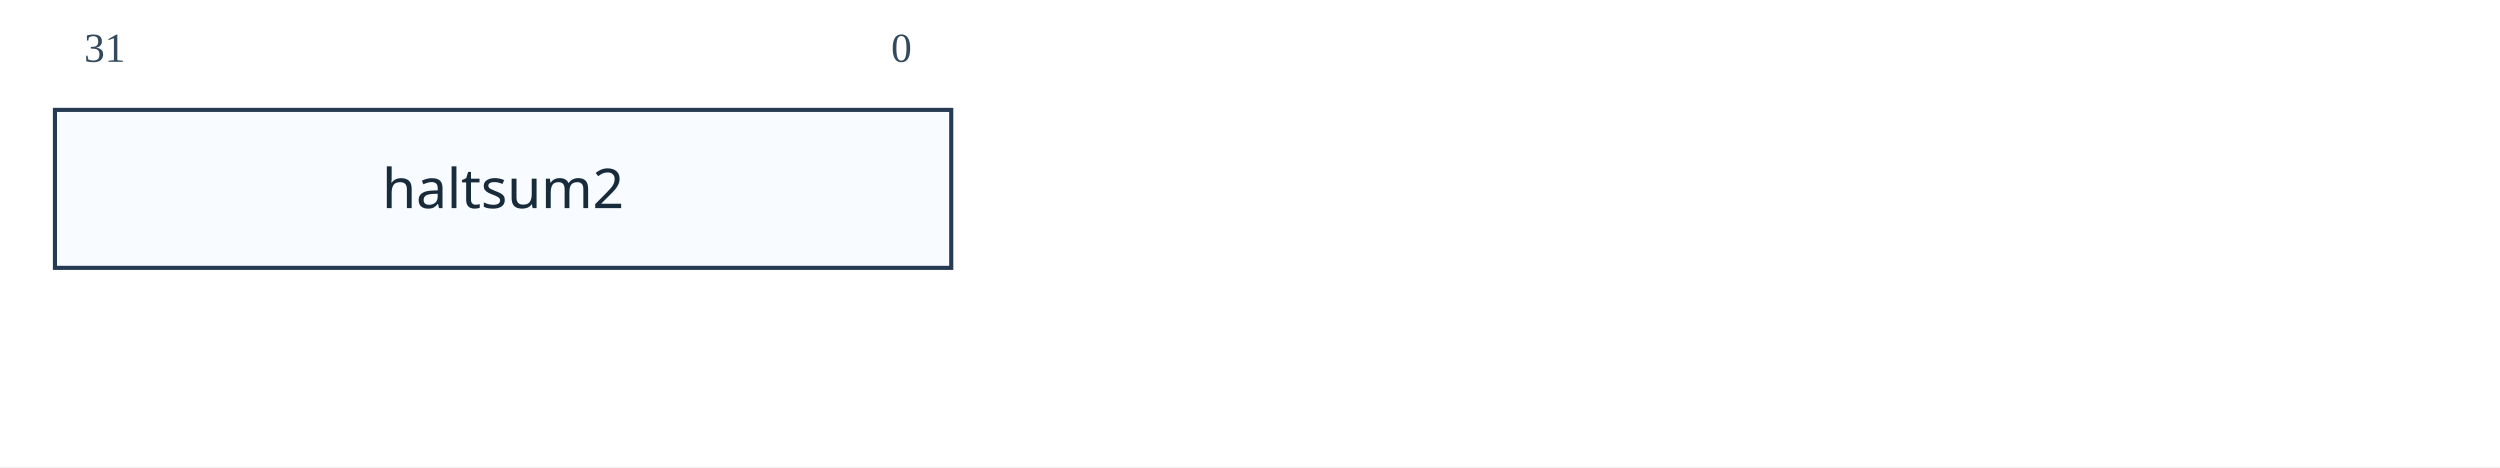
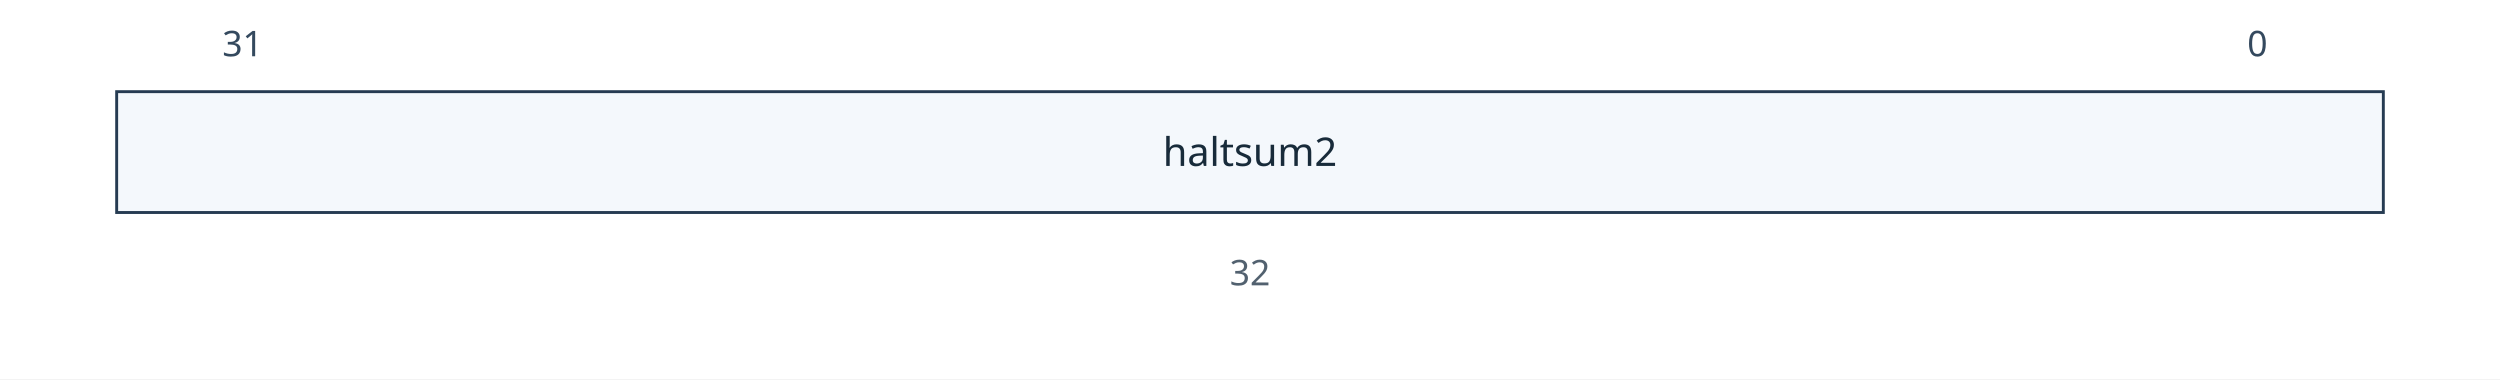
- <svg xmlns="http://www.w3.org/2000/svg" viewBox="0 0 728 136" role="img" aria-labelledby="title" style="max-width:100%;height:auto">
+ <svg xmlns="http://www.w3.org/2000/svg" viewBox="0 0 1200 182" role="img" aria-labelledby="title" style="display:block;width:100%;height:auto;max-width:100%">
  <rect width="100%" height="100%" fill="#ffffff" />
-   <text x="30.5" y="18" text-anchor="middle" font-size="12" fill="#34495e">31</text>
-   <text x="262.5" y="18" text-anchor="middle" font-size="12" fill="#34495e">0</text>
-   <rect x="16" y="32" width="261" height="46" fill="#f8fbff" stroke="#263b52" stroke-width="1.2" />
-   <text x="146.5" y="60.6" text-anchor="middle" font-size="16.0" font-family="Noto Sans, Arial, sans-serif" fill="#182b3a">haltsum2</text>
+   <text x="116.444" y="27" text-anchor="middle" font-size="17.0" font-family="Noto Sans, Arial, sans-serif" fill="#34495e">31</text>
+   <text x="1083.556" y="27" text-anchor="middle" font-size="17.0" font-family="Noto Sans, Arial, sans-serif" fill="#34495e">0</text>
+   <rect x="56" y="44" width="1088" height="58" fill="#f4f8fc" stroke="#263b52" stroke-width="1.4" />
+   <text x="600" y="79.65" text-anchor="middle" font-size="19.0" font-family="Noto Sans, Arial, sans-serif" fill="#182b3a">haltsum2</text>
+   <text x="600" y="136.95" text-anchor="middle" font-size="17.0" font-family="Noto Sans, Arial, sans-serif" fill="#52616f">32</text>
</svg>
